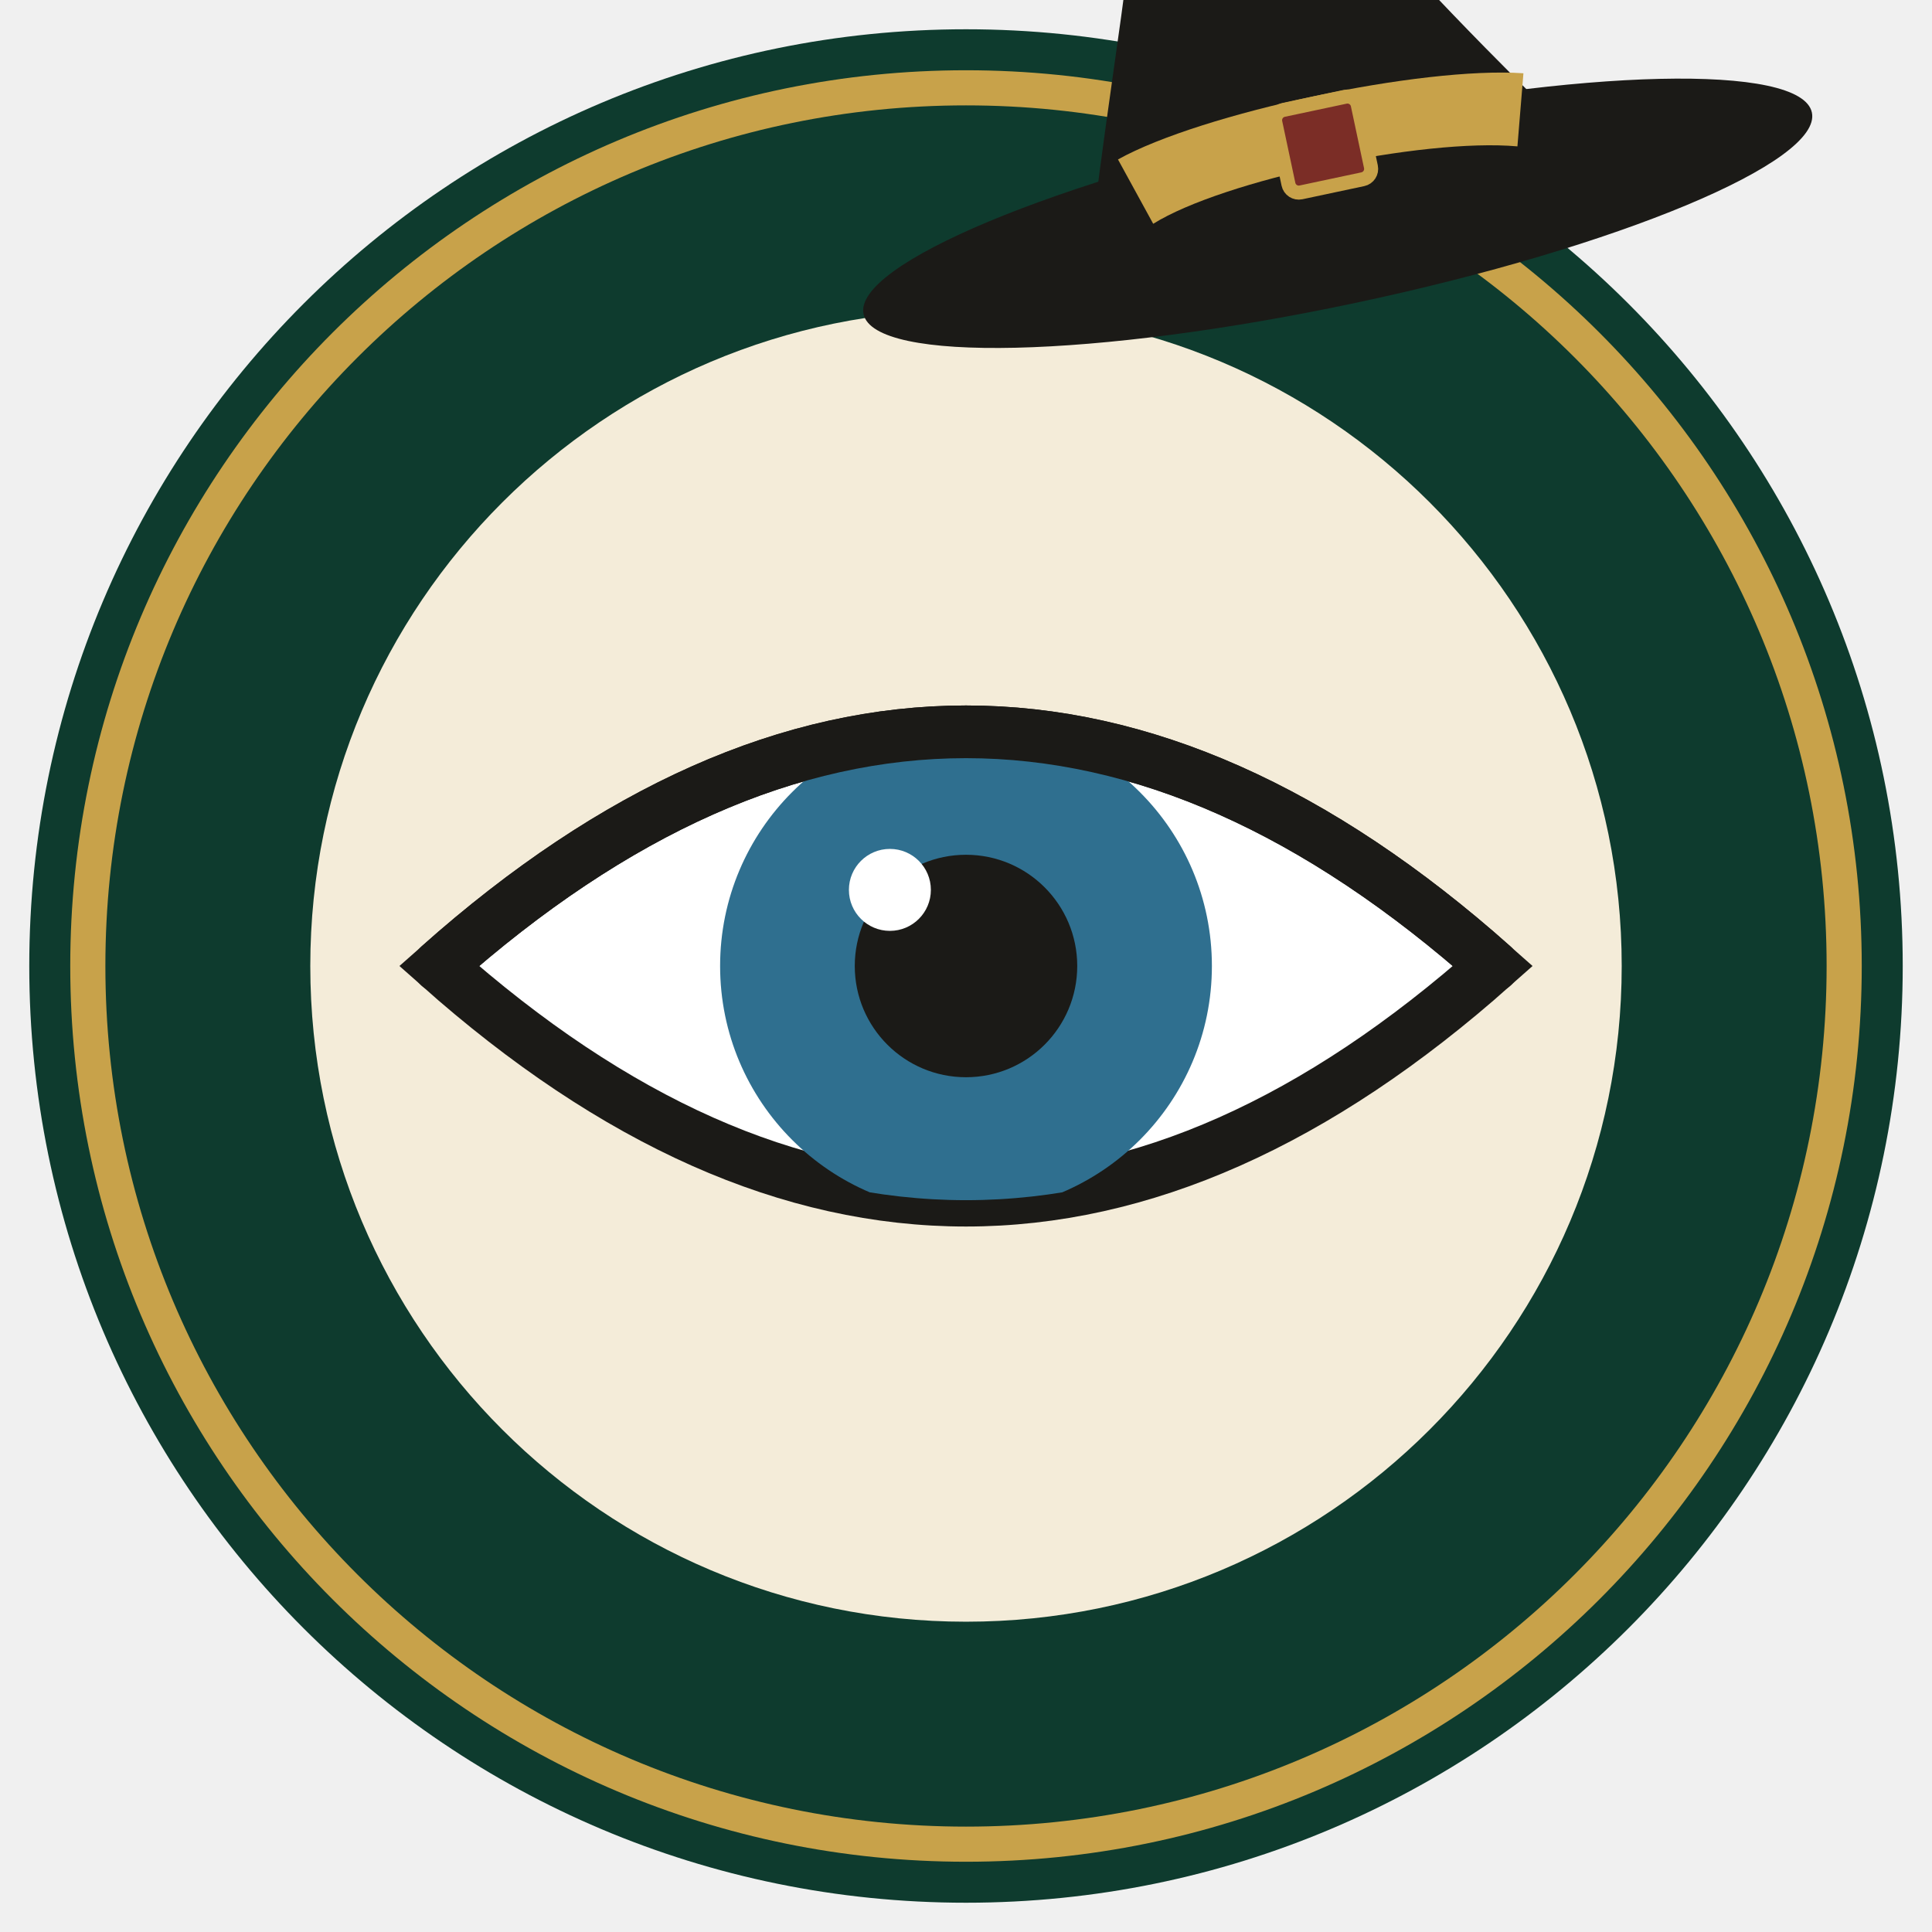
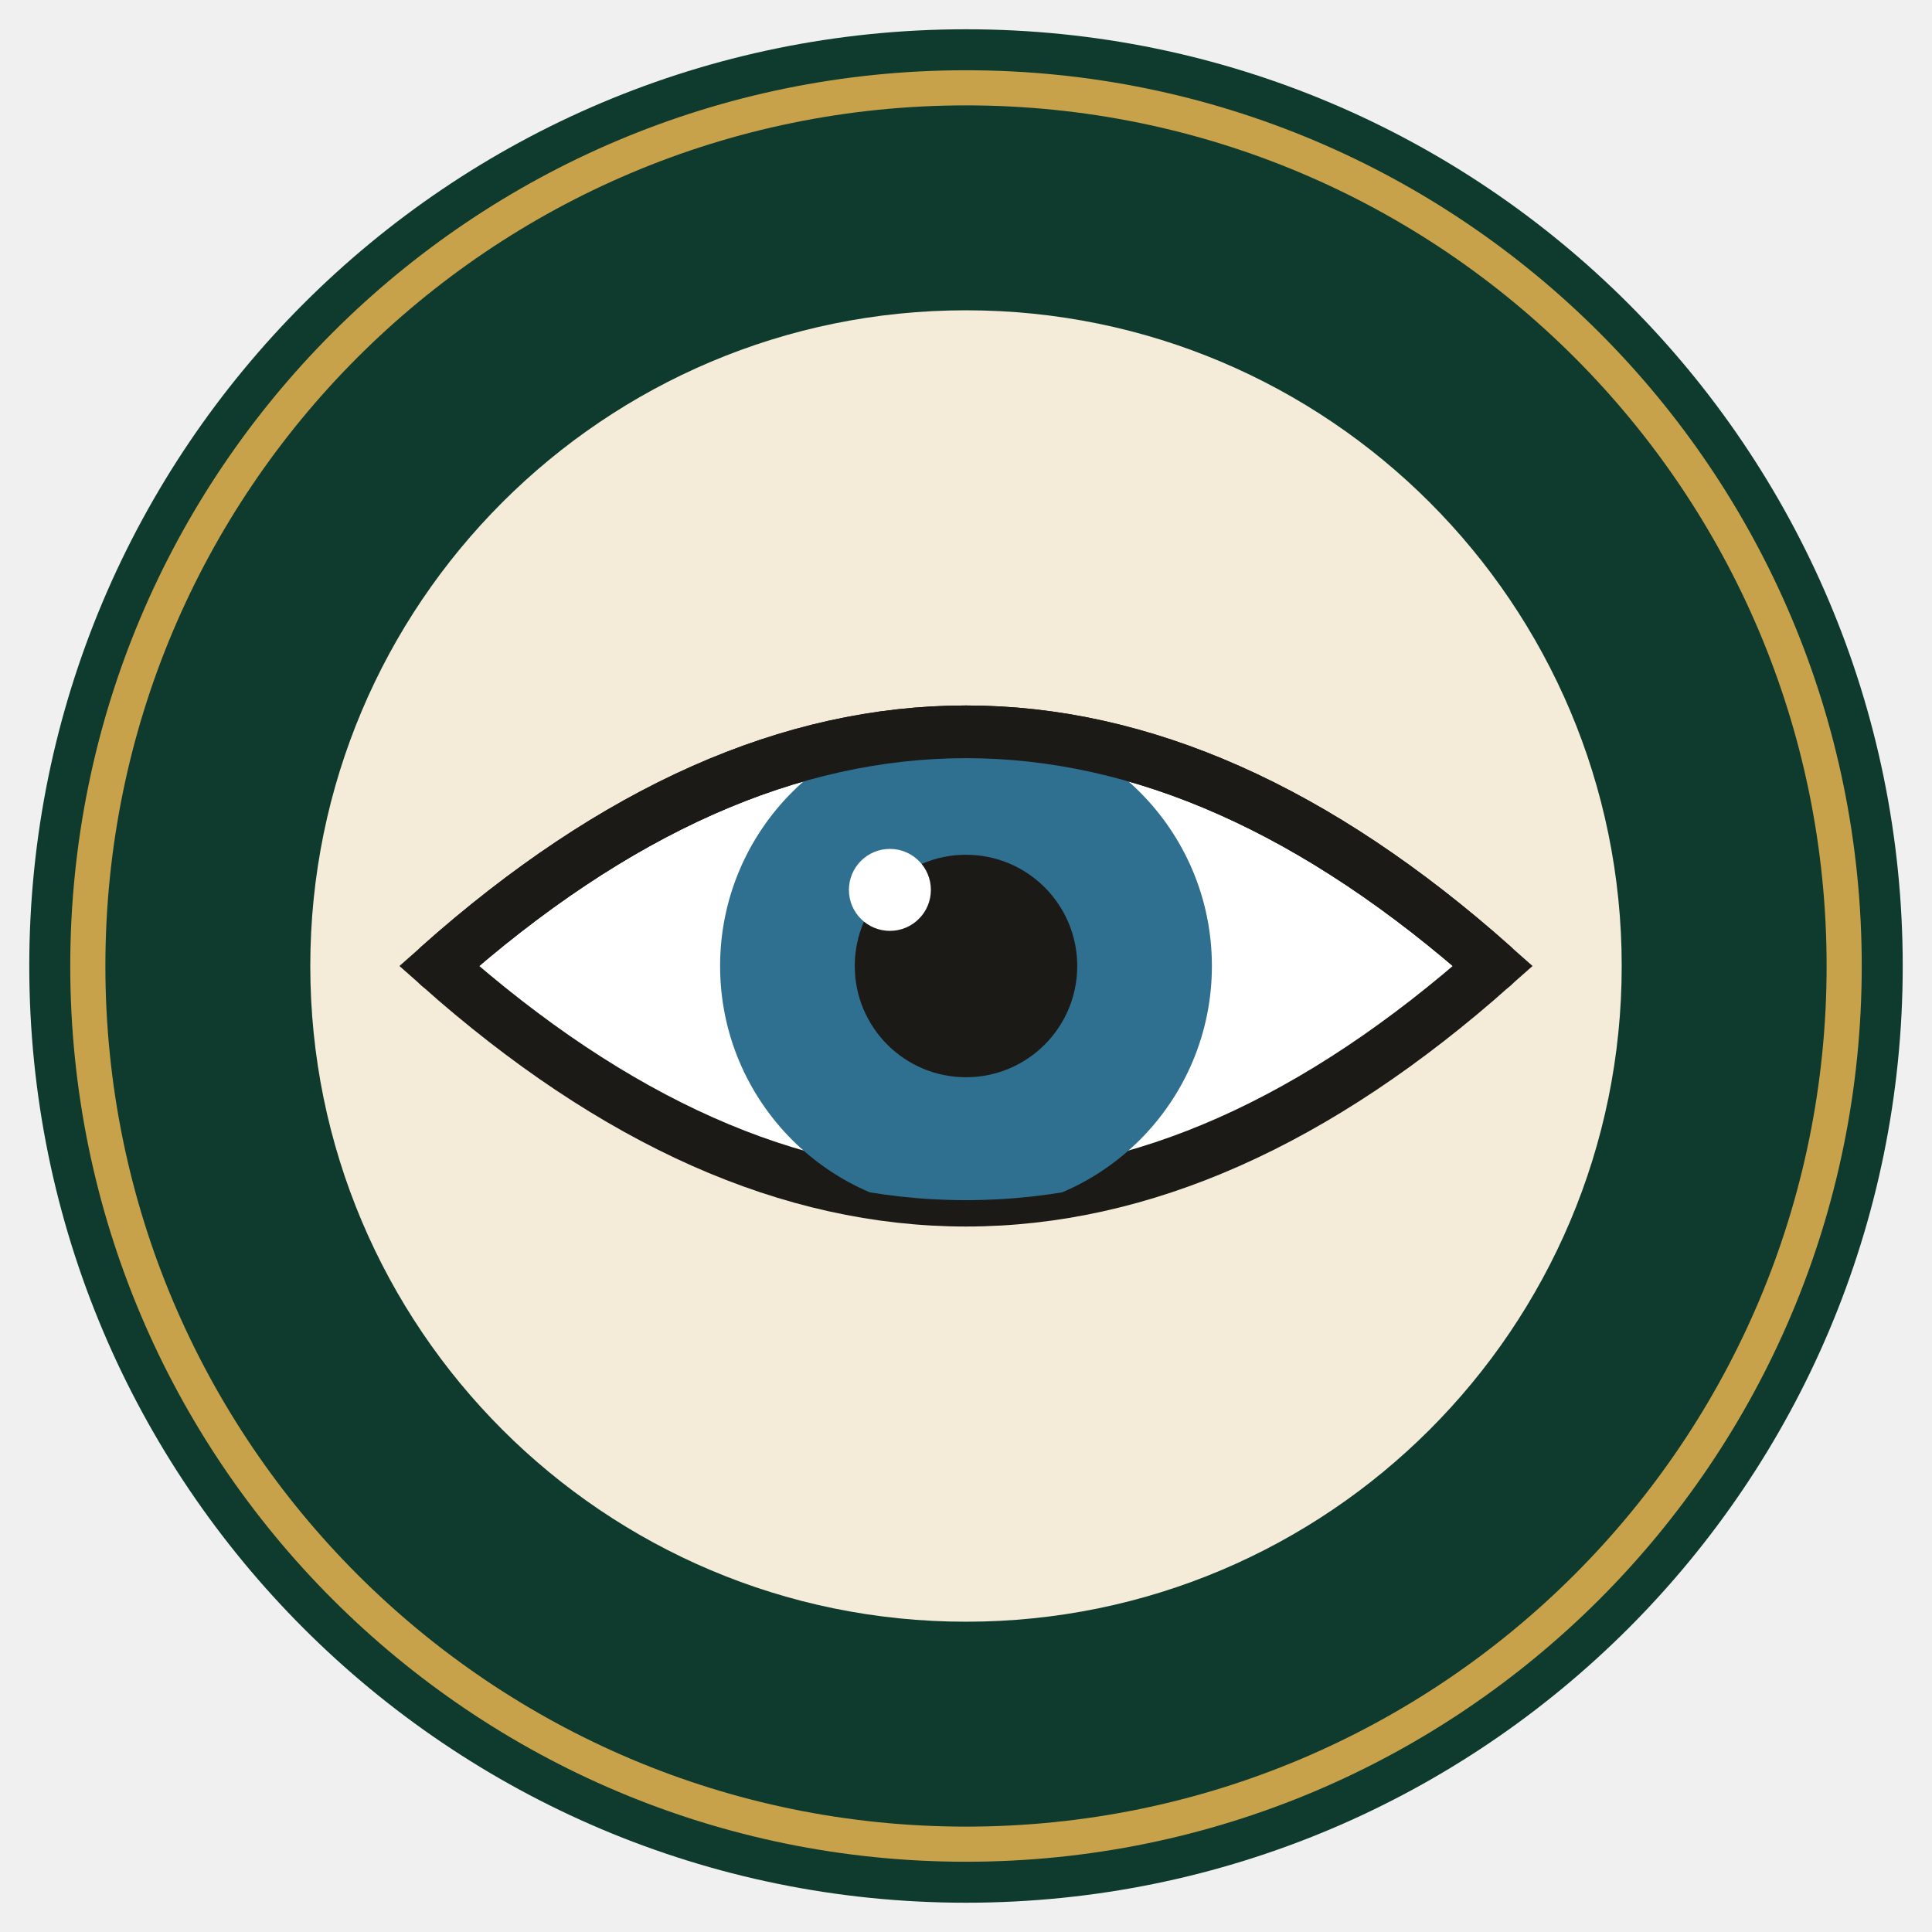
<svg xmlns="http://www.w3.org/2000/svg" viewBox="0 0 330 330">
  <style>.lid{display:none}</style>
  <defs>
    <clipPath id="lidclip2">
      <path d="M75 165Q165 85 255 165Q165 245 75 165Z" />
    </clipPath>
  </defs>
  <circle cx="165" cy="165" r="160" fill="#0e3b2e" />
  <circle cx="165" cy="165" r="150" fill="none" stroke="#c8a24a" stroke-width="6" />
  <circle cx="165" cy="165" r="112" fill="#f4ecd9" />
  <path d="M75 165Q165 85 255 165Q165 245 75 165Z" fill="#fff" stroke="#1b1a17" stroke-width="9" />
  <g clip-path="url(#lidclip2)">
    <g class="iris">
      <circle cx="165" cy="165" r="42" fill="#2f6f8f" />
      <circle cx="165" cy="165" r="19" fill="#1b1a17" />
      <circle cx="152" cy="152" r="7" fill="#fff" />
    </g>
  </g>
  <g clip-path="url(#lidclip2)">
    <rect class="lid" x="70" y="80" width="190" height="170" fill="#f4ecd9" />
  </g>
  <path d="M75 165Q165 85 255 165" fill="none" stroke="#1b1a17" stroke-width="9" stroke-linecap="round" />
-   <g class="hw-hat" transform="translate(135 -70) scale(.6)">
-     <g transform="rotate(-12 150 150)">
-       <ellipse cx="150" cy="178" rx="138" ry="26" fill="#1b1a17" />
-       <path d="M78 176 C100 110 120 70 128 10 C130 2 138 2 140 10 C150 60 180 110 224 176 Z" fill="#1b1a17" />
-       <path d="M92 150 C118 142 182 142 210 150 L204 170 C178 162 120 162 98 170 Z" fill="#c8a24a" />
-       <rect x="138" y="146" width="24" height="24" rx="3" fill="#7b2d26" stroke="#c8a24a" stroke-width="4" />
-     </g>
-   </g>
</svg>
